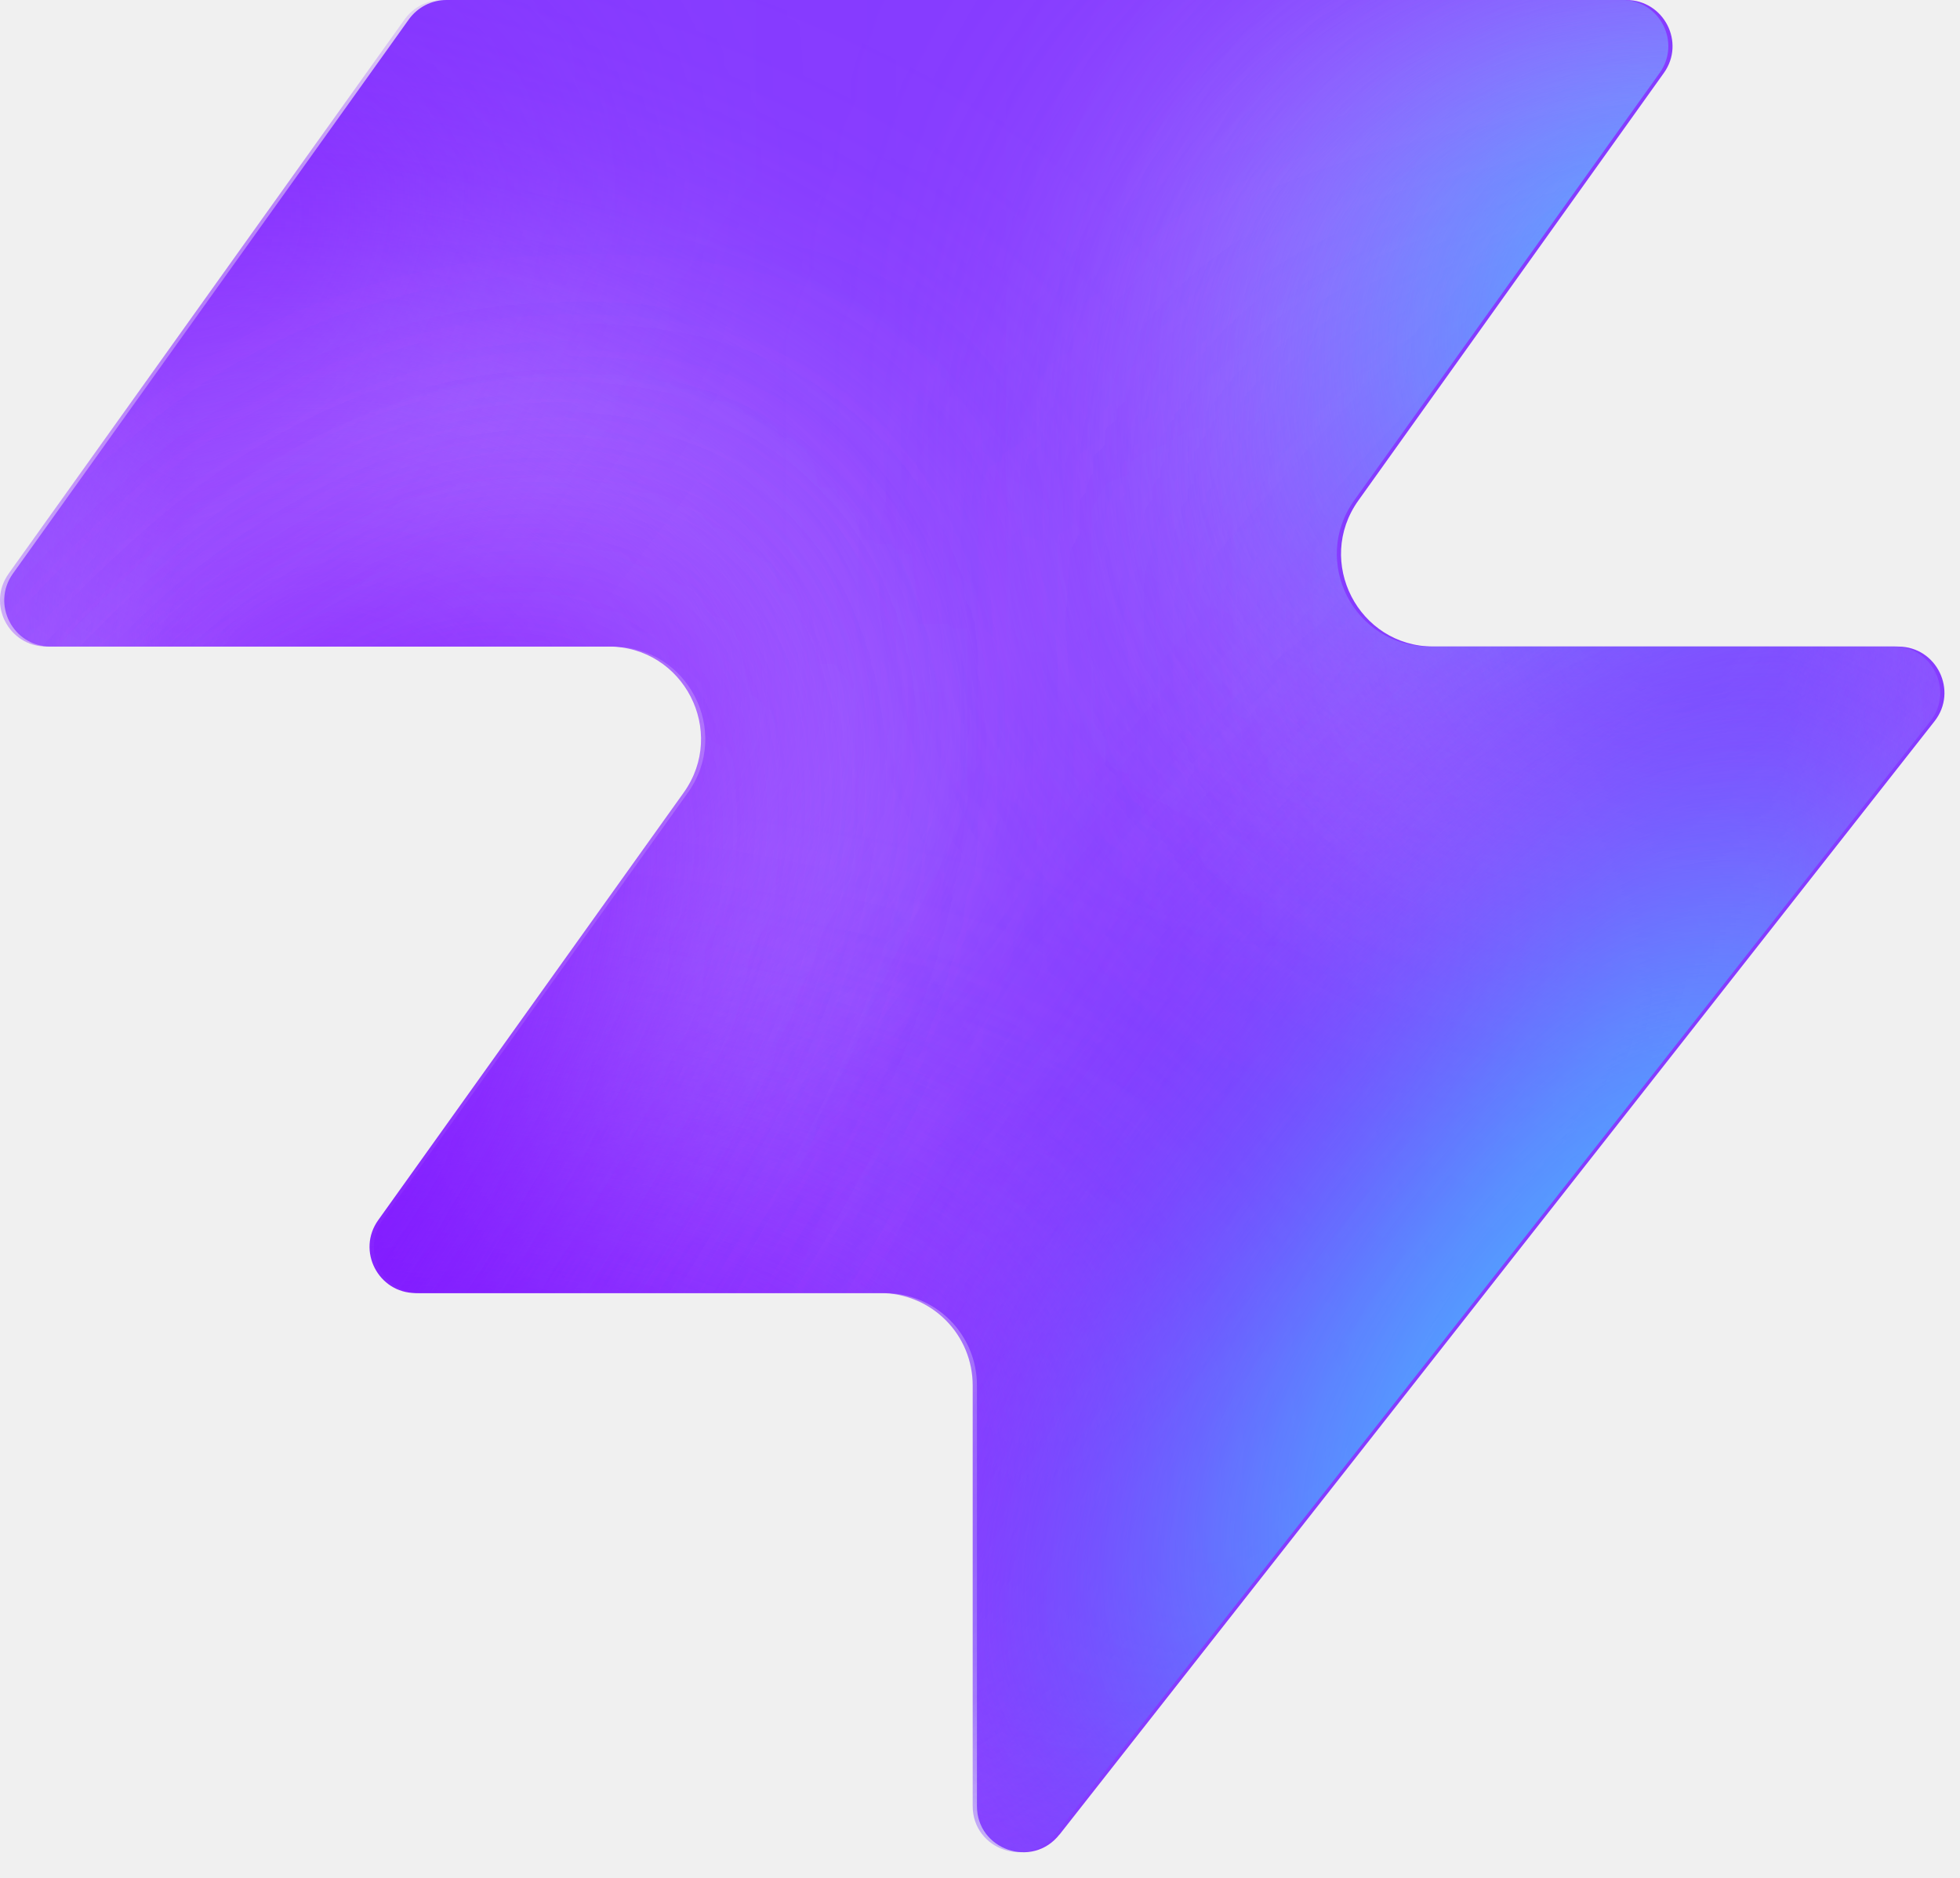
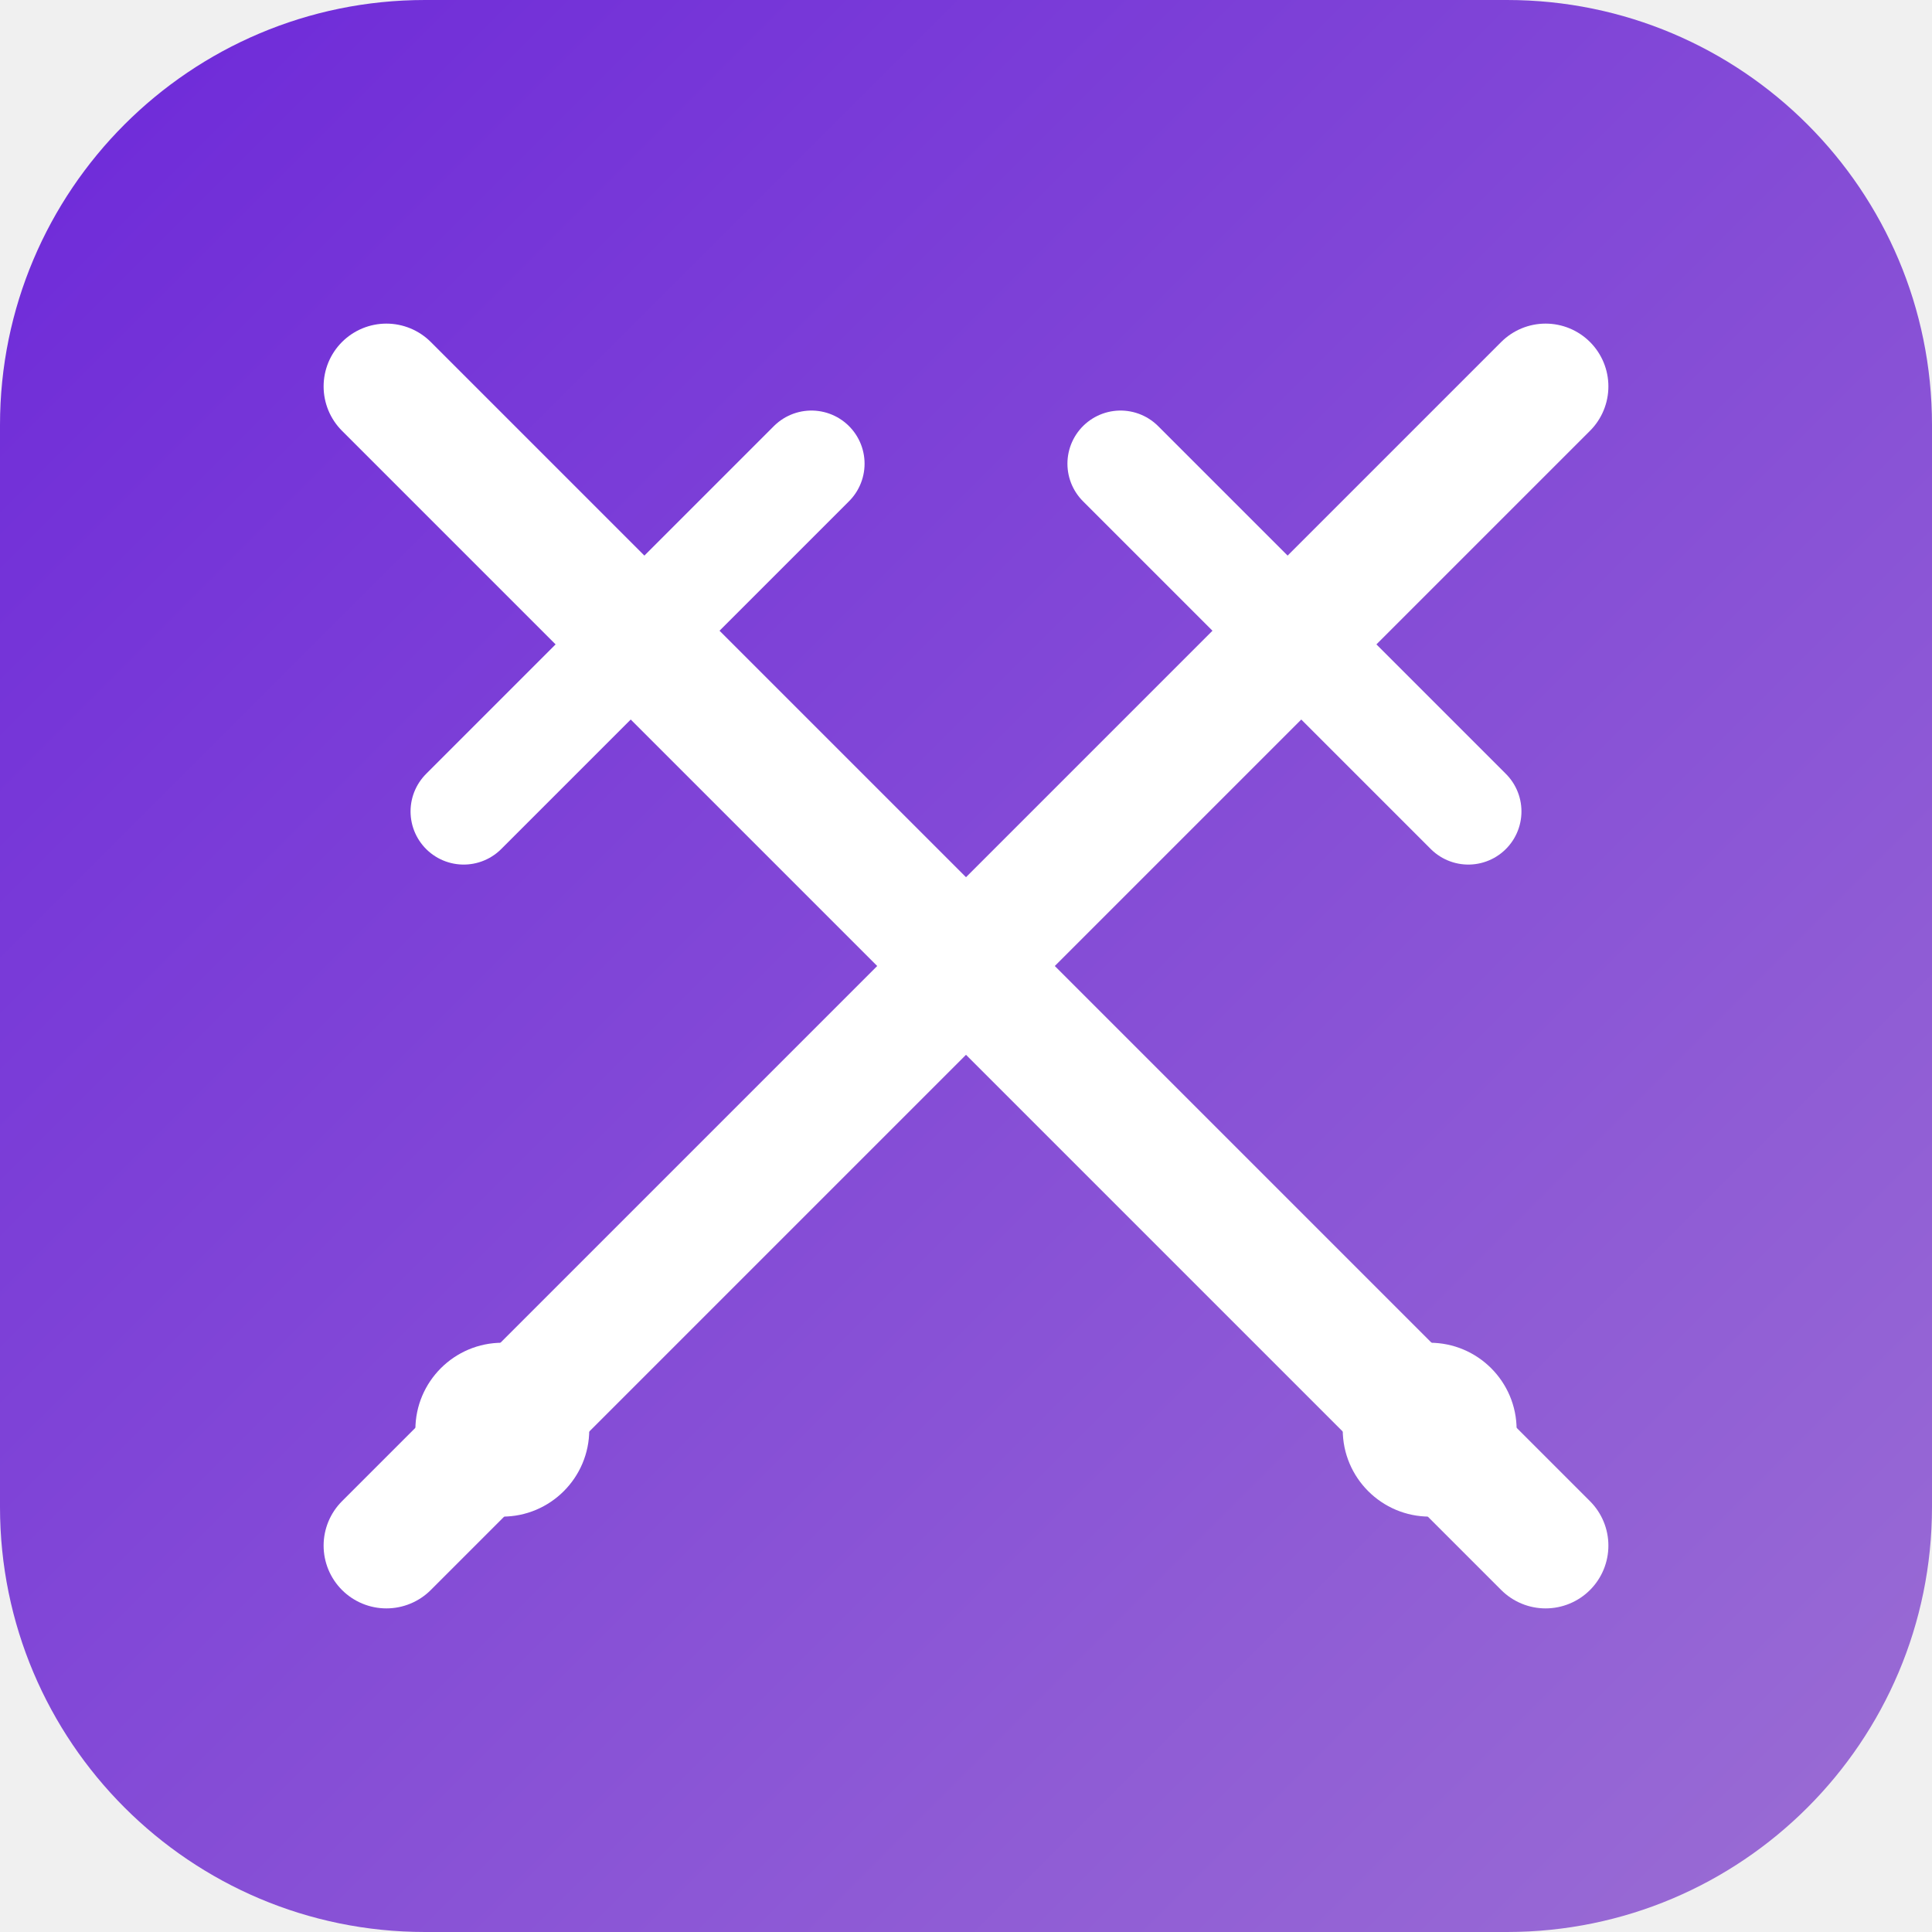
- <svg xmlns="http://www.w3.org/2000/svg" width="48" height="46" fill="none" viewBox="0 0 48 46">
-   <path fill="#863bff" d="M25.946 44.938c-.664.845-2.021.375-2.021-.698V33.937a2.26 2.26 0 0 0-2.262-2.262H10.287c-.92 0-1.456-1.04-.92-1.788l7.48-10.471c1.07-1.497 0-3.578-1.842-3.578H1.237c-.92 0-1.456-1.04-.92-1.788L10.013.474c.214-.297.556-.474.92-.474h28.894c.92 0 1.456 1.04.92 1.788l-7.48 10.471c-1.07 1.498 0 3.579 1.842 3.579h11.377c.943 0 1.473 1.088.89 1.83L25.947 44.94z" style="fill:#863bff;fill:color(display-p3 .525 .23 1);fill-opacity:1" />
-   <mask id="a" width="48" height="46" x="0" y="0" maskUnits="userSpaceOnUse" style="mask-type:alpha">
-     <path fill="#000" d="M25.842 44.938c-.664.844-2.021.375-2.021-.698V33.937a2.26 2.26 0 0 0-2.262-2.262H10.183c-.92 0-1.456-1.04-.92-1.788l7.48-10.471c1.07-1.498 0-3.579-1.842-3.579H1.133c-.92 0-1.456-1.04-.92-1.787L9.91.473c.214-.297.556-.474.92-.474h28.894c.92 0 1.456 1.04.92 1.788l-7.48 10.471c-1.07 1.498 0 3.578 1.842 3.578h11.377c.943 0 1.473 1.088.89 1.832L25.843 44.94z" style="fill:#000;fill-opacity:1" />
-   </mask>
-   <g mask="url(#a)">
-     <g filter="url(#b)">
-       <ellipse cx="5.508" cy="14.704" fill="#ede6ff" rx="5.508" ry="14.704" style="fill:#ede6ff;fill:color(display-p3 .927 .903 1);fill-opacity:1" transform="matrix(.00324 1 1 -.00324 -4.47 31.516)" />
-     </g>
-     <g filter="url(#c)">
-       <ellipse cx="10.399" cy="29.851" fill="#ede6ff" rx="10.399" ry="29.851" style="fill:#ede6ff;fill:color(display-p3 .927 .903 1);fill-opacity:1" transform="matrix(.00324 1 1 -.00324 -39.328 7.883)" />
-     </g>
-     <g filter="url(#d)">
-       <ellipse cx="5.508" cy="30.487" fill="#7e14ff" rx="5.508" ry="30.487" style="fill:#7e14ff;fill:color(display-p3 .492 .077 1);fill-opacity:1" transform="rotate(89.814 -25.913 -14.639)scale(1 -1)" />
-     </g>
-     <g filter="url(#e)">
-       <ellipse cx="5.508" cy="30.599" fill="#7e14ff" rx="5.508" ry="30.599" style="fill:#7e14ff;fill:color(display-p3 .492 .077 1);fill-opacity:1" transform="rotate(89.814 -32.644 -3.334)scale(1 -1)" />
-     </g>
-     <g filter="url(#f)">
-       <ellipse cx="5.508" cy="30.599" fill="#7e14ff" rx="5.508" ry="30.599" style="fill:#7e14ff;fill:color(display-p3 .492 .077 1);fill-opacity:1" transform="matrix(.00324 1 1 -.00324 -34.34 30.47)" />
-     </g>
-     <g filter="url(#g)">
-       <ellipse cx="14.072" cy="22.078" fill="#ede6ff" rx="14.072" ry="22.078" style="fill:#ede6ff;fill:color(display-p3 .927 .903 1);fill-opacity:1" transform="rotate(93.35 24.506 48.493)scale(-1 1)" />
-     </g>
-     <g filter="url(#h)">
-       <ellipse cx="3.47" cy="21.501" fill="#7e14ff" rx="3.47" ry="21.501" style="fill:#7e14ff;fill:color(display-p3 .492 .077 1);fill-opacity:1" transform="rotate(89.009 28.708 47.59)scale(-1 1)" />
-     </g>
-     <g filter="url(#i)">
-       <ellipse cx="3.47" cy="21.501" fill="#7e14ff" rx="3.47" ry="21.501" style="fill:#7e14ff;fill:color(display-p3 .492 .077 1);fill-opacity:1" transform="rotate(89.009 28.708 47.59)scale(-1 1)" />
-     </g>
-     <g filter="url(#j)">
-       <ellipse cx=".387" cy="8.972" fill="#7e14ff" rx="4.407" ry="29.108" style="fill:#7e14ff;fill:color(display-p3 .492 .077 1);fill-opacity:1" transform="rotate(39.51 .387 8.972)" />
-     </g>
-     <g filter="url(#k)">
-       <ellipse cx="47.523" cy="-6.092" fill="#7e14ff" rx="4.407" ry="29.108" style="fill:#7e14ff;fill:color(display-p3 .492 .077 1);fill-opacity:1" transform="rotate(37.892 47.523 -6.092)" />
-     </g>
-     <g filter="url(#l)">
-       <ellipse cx="41.412" cy="6.333" fill="#47bfff" rx="5.971" ry="9.665" style="fill:#47bfff;fill:color(display-p3 .28 .748 1);fill-opacity:1" transform="rotate(37.892 41.412 6.333)" />
-     </g>
-     <g filter="url(#m)">
-       <ellipse cx="-1.879" cy="38.332" fill="#7e14ff" rx="4.407" ry="29.108" style="fill:#7e14ff;fill:color(display-p3 .492 .077 1);fill-opacity:1" transform="rotate(37.892 -1.88 38.332)" />
-     </g>
-     <g filter="url(#n)">
-       <ellipse cx="-1.879" cy="38.332" fill="#7e14ff" rx="4.407" ry="29.108" style="fill:#7e14ff;fill:color(display-p3 .492 .077 1);fill-opacity:1" transform="rotate(37.892 -1.88 38.332)" />
-     </g>
-     <g filter="url(#o)">
-       <ellipse cx="35.651" cy="29.907" fill="#7e14ff" rx="4.407" ry="29.108" style="fill:#7e14ff;fill:color(display-p3 .492 .077 1);fill-opacity:1" transform="rotate(37.892 35.651 29.907)" />
-     </g>
-     <g filter="url(#p)">
-       <ellipse cx="38.418" cy="32.4" fill="#47bfff" rx="5.971" ry="15.297" style="fill:#47bfff;fill:color(display-p3 .28 .748 1);fill-opacity:1" transform="rotate(37.892 38.418 32.4)" />
-     </g>
-   </g>
+ <svg xmlns="http://www.w3.org/2000/svg" viewBox="0 0 100 100">
  <defs>
-     <filter id="b" width="60.045" height="41.654" x="-19.77" y="16.149" color-interpolation-filters="sRGB" filterUnits="userSpaceOnUse">
-       <feFlood flood-opacity="0" result="BackgroundImageFix" />
-       <feBlend in="SourceGraphic" in2="BackgroundImageFix" result="shape" />
-       <feGaussianBlur result="effect1_foregroundBlur_2002_17158" stdDeviation="7.659" />
-     </filter>
-     <filter id="c" width="90.34" height="51.437" x="-54.613" y="-7.533" color-interpolation-filters="sRGB" filterUnits="userSpaceOnUse">
-       <feFlood flood-opacity="0" result="BackgroundImageFix" />
-       <feBlend in="SourceGraphic" in2="BackgroundImageFix" result="shape" />
-       <feGaussianBlur result="effect1_foregroundBlur_2002_17158" stdDeviation="7.659" />
-     </filter>
-     <filter id="d" width="79.355" height="29.4" x="-49.64" y="2.03" color-interpolation-filters="sRGB" filterUnits="userSpaceOnUse">
-       <feFlood flood-opacity="0" result="BackgroundImageFix" />
-       <feBlend in="SourceGraphic" in2="BackgroundImageFix" result="shape" />
-       <feGaussianBlur result="effect1_foregroundBlur_2002_17158" stdDeviation="4.596" />
-     </filter>
-     <filter id="e" width="79.579" height="29.4" x="-45.045" y="20.029" color-interpolation-filters="sRGB" filterUnits="userSpaceOnUse">
-       <feFlood flood-opacity="0" result="BackgroundImageFix" />
-       <feBlend in="SourceGraphic" in2="BackgroundImageFix" result="shape" />
-       <feGaussianBlur result="effect1_foregroundBlur_2002_17158" stdDeviation="4.596" />
-     </filter>
-     <filter id="f" width="79.579" height="29.4" x="-43.513" y="21.178" color-interpolation-filters="sRGB" filterUnits="userSpaceOnUse">
-       <feFlood flood-opacity="0" result="BackgroundImageFix" />
-       <feBlend in="SourceGraphic" in2="BackgroundImageFix" result="shape" />
-       <feGaussianBlur result="effect1_foregroundBlur_2002_17158" stdDeviation="4.596" />
-     </filter>
-     <filter id="g" width="74.749" height="58.852" x="15.756" y="-17.901" color-interpolation-filters="sRGB" filterUnits="userSpaceOnUse">
-       <feFlood flood-opacity="0" result="BackgroundImageFix" />
-       <feBlend in="SourceGraphic" in2="BackgroundImageFix" result="shape" />
-       <feGaussianBlur result="effect1_foregroundBlur_2002_17158" stdDeviation="7.659" />
-     </filter>
-     <filter id="h" width="61.377" height="25.362" x="23.548" y="2.284" color-interpolation-filters="sRGB" filterUnits="userSpaceOnUse">
-       <feFlood flood-opacity="0" result="BackgroundImageFix" />
-       <feBlend in="SourceGraphic" in2="BackgroundImageFix" result="shape" />
-       <feGaussianBlur result="effect1_foregroundBlur_2002_17158" stdDeviation="4.596" />
-     </filter>
-     <filter id="i" width="61.377" height="25.362" x="23.548" y="2.284" color-interpolation-filters="sRGB" filterUnits="userSpaceOnUse">
-       <feFlood flood-opacity="0" result="BackgroundImageFix" />
-       <feBlend in="SourceGraphic" in2="BackgroundImageFix" result="shape" />
-       <feGaussianBlur result="effect1_foregroundBlur_2002_17158" stdDeviation="4.596" />
-     </filter>
-     <filter id="j" width="56.045" height="63.649" x="-27.636" y="-22.853" color-interpolation-filters="sRGB" filterUnits="userSpaceOnUse">
-       <feFlood flood-opacity="0" result="BackgroundImageFix" />
-       <feBlend in="SourceGraphic" in2="BackgroundImageFix" result="shape" />
-       <feGaussianBlur result="effect1_foregroundBlur_2002_17158" stdDeviation="4.596" />
-     </filter>
-     <filter id="k" width="54.814" height="64.646" x="20.116" y="-38.415" color-interpolation-filters="sRGB" filterUnits="userSpaceOnUse">
-       <feFlood flood-opacity="0" result="BackgroundImageFix" />
-       <feBlend in="SourceGraphic" in2="BackgroundImageFix" result="shape" />
-       <feGaussianBlur result="effect1_foregroundBlur_2002_17158" stdDeviation="4.596" />
-     </filter>
-     <filter id="l" width="33.541" height="35.313" x="24.641" y="-11.323" color-interpolation-filters="sRGB" filterUnits="userSpaceOnUse">
-       <feFlood flood-opacity="0" result="BackgroundImageFix" />
-       <feBlend in="SourceGraphic" in2="BackgroundImageFix" result="shape" />
-       <feGaussianBlur result="effect1_foregroundBlur_2002_17158" stdDeviation="4.596" />
-     </filter>
-     <filter id="m" width="54.814" height="64.646" x="-29.286" y="6.009" color-interpolation-filters="sRGB" filterUnits="userSpaceOnUse">
-       <feFlood flood-opacity="0" result="BackgroundImageFix" />
-       <feBlend in="SourceGraphic" in2="BackgroundImageFix" result="shape" />
-       <feGaussianBlur result="effect1_foregroundBlur_2002_17158" stdDeviation="4.596" />
-     </filter>
-     <filter id="n" width="54.814" height="64.646" x="-29.286" y="6.009" color-interpolation-filters="sRGB" filterUnits="userSpaceOnUse">
-       <feFlood flood-opacity="0" result="BackgroundImageFix" />
-       <feBlend in="SourceGraphic" in2="BackgroundImageFix" result="shape" />
-       <feGaussianBlur result="effect1_foregroundBlur_2002_17158" stdDeviation="4.596" />
-     </filter>
-     <filter id="o" width="54.814" height="64.646" x="8.244" y="-2.416" color-interpolation-filters="sRGB" filterUnits="userSpaceOnUse">
-       <feFlood flood-opacity="0" result="BackgroundImageFix" />
-       <feBlend in="SourceGraphic" in2="BackgroundImageFix" result="shape" />
-       <feGaussianBlur result="effect1_foregroundBlur_2002_17158" stdDeviation="4.596" />
-     </filter>
-     <filter id="p" width="39.409" height="43.623" x="18.713" y="10.588" color-interpolation-filters="sRGB" filterUnits="userSpaceOnUse">
-       <feFlood flood-opacity="0" result="BackgroundImageFix" />
-       <feBlend in="SourceGraphic" in2="BackgroundImageFix" result="shape" />
-       <feGaussianBlur result="effect1_foregroundBlur_2002_17158" stdDeviation="4.596" />
-     </filter>
+     <linearGradient id="bg" x1="0%" y1="0%" x2="100%" y2="100%">
+       <stop offset="0%" style="stop-color:#6D28D9" />
+       <stop offset="100%" style="stop-color:#9B6ED4" />
+     </linearGradient>
  </defs>
+   <rect width="100" height="100" rx="22" fill="url(#bg)" />
+   <line x1="20" y1="20" x2="80" y2="80" stroke="white" stroke-width="6.5" stroke-linecap="round" />
+   <line x1="24" y1="42" x2="42" y2="24" stroke="white" stroke-width="5.5" stroke-linecap="round" />
+   <circle cx="74" cy="74" r="4.5" fill="white" />
+   <line x1="80" y1="20" x2="20" y2="80" stroke="white" stroke-width="6.5" stroke-linecap="round" />
+   <line x1="76" y1="42" x2="58" y2="24" stroke="white" stroke-width="5.5" stroke-linecap="round" />
+   <circle cx="26" cy="74" r="4.5" fill="white" />
</svg>
